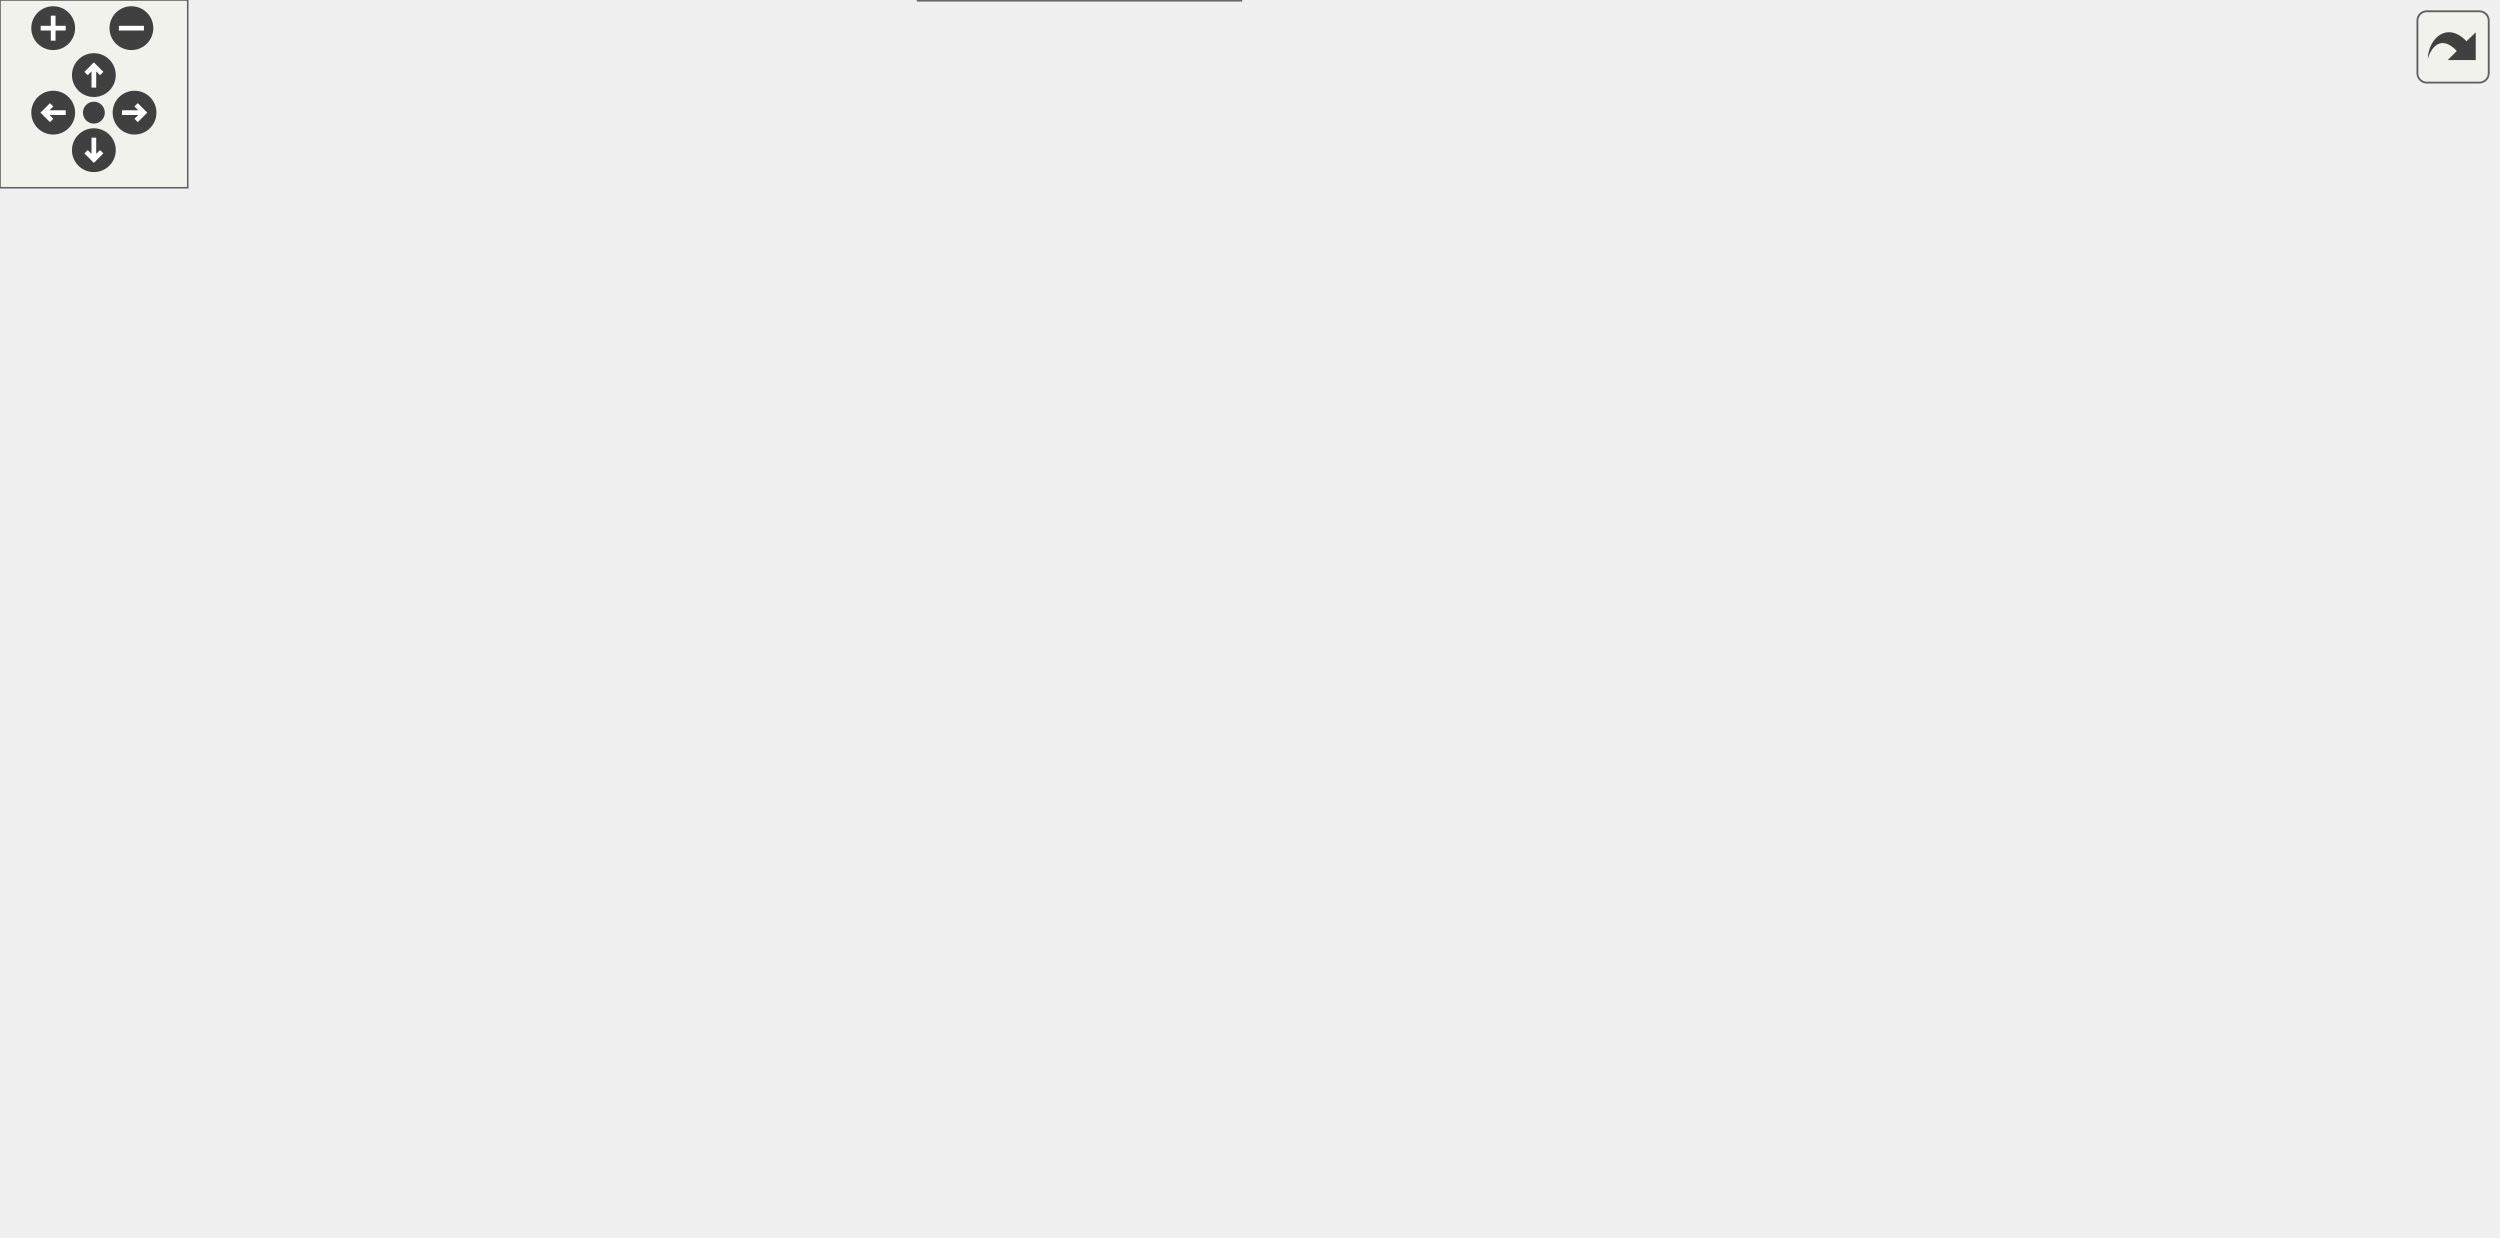
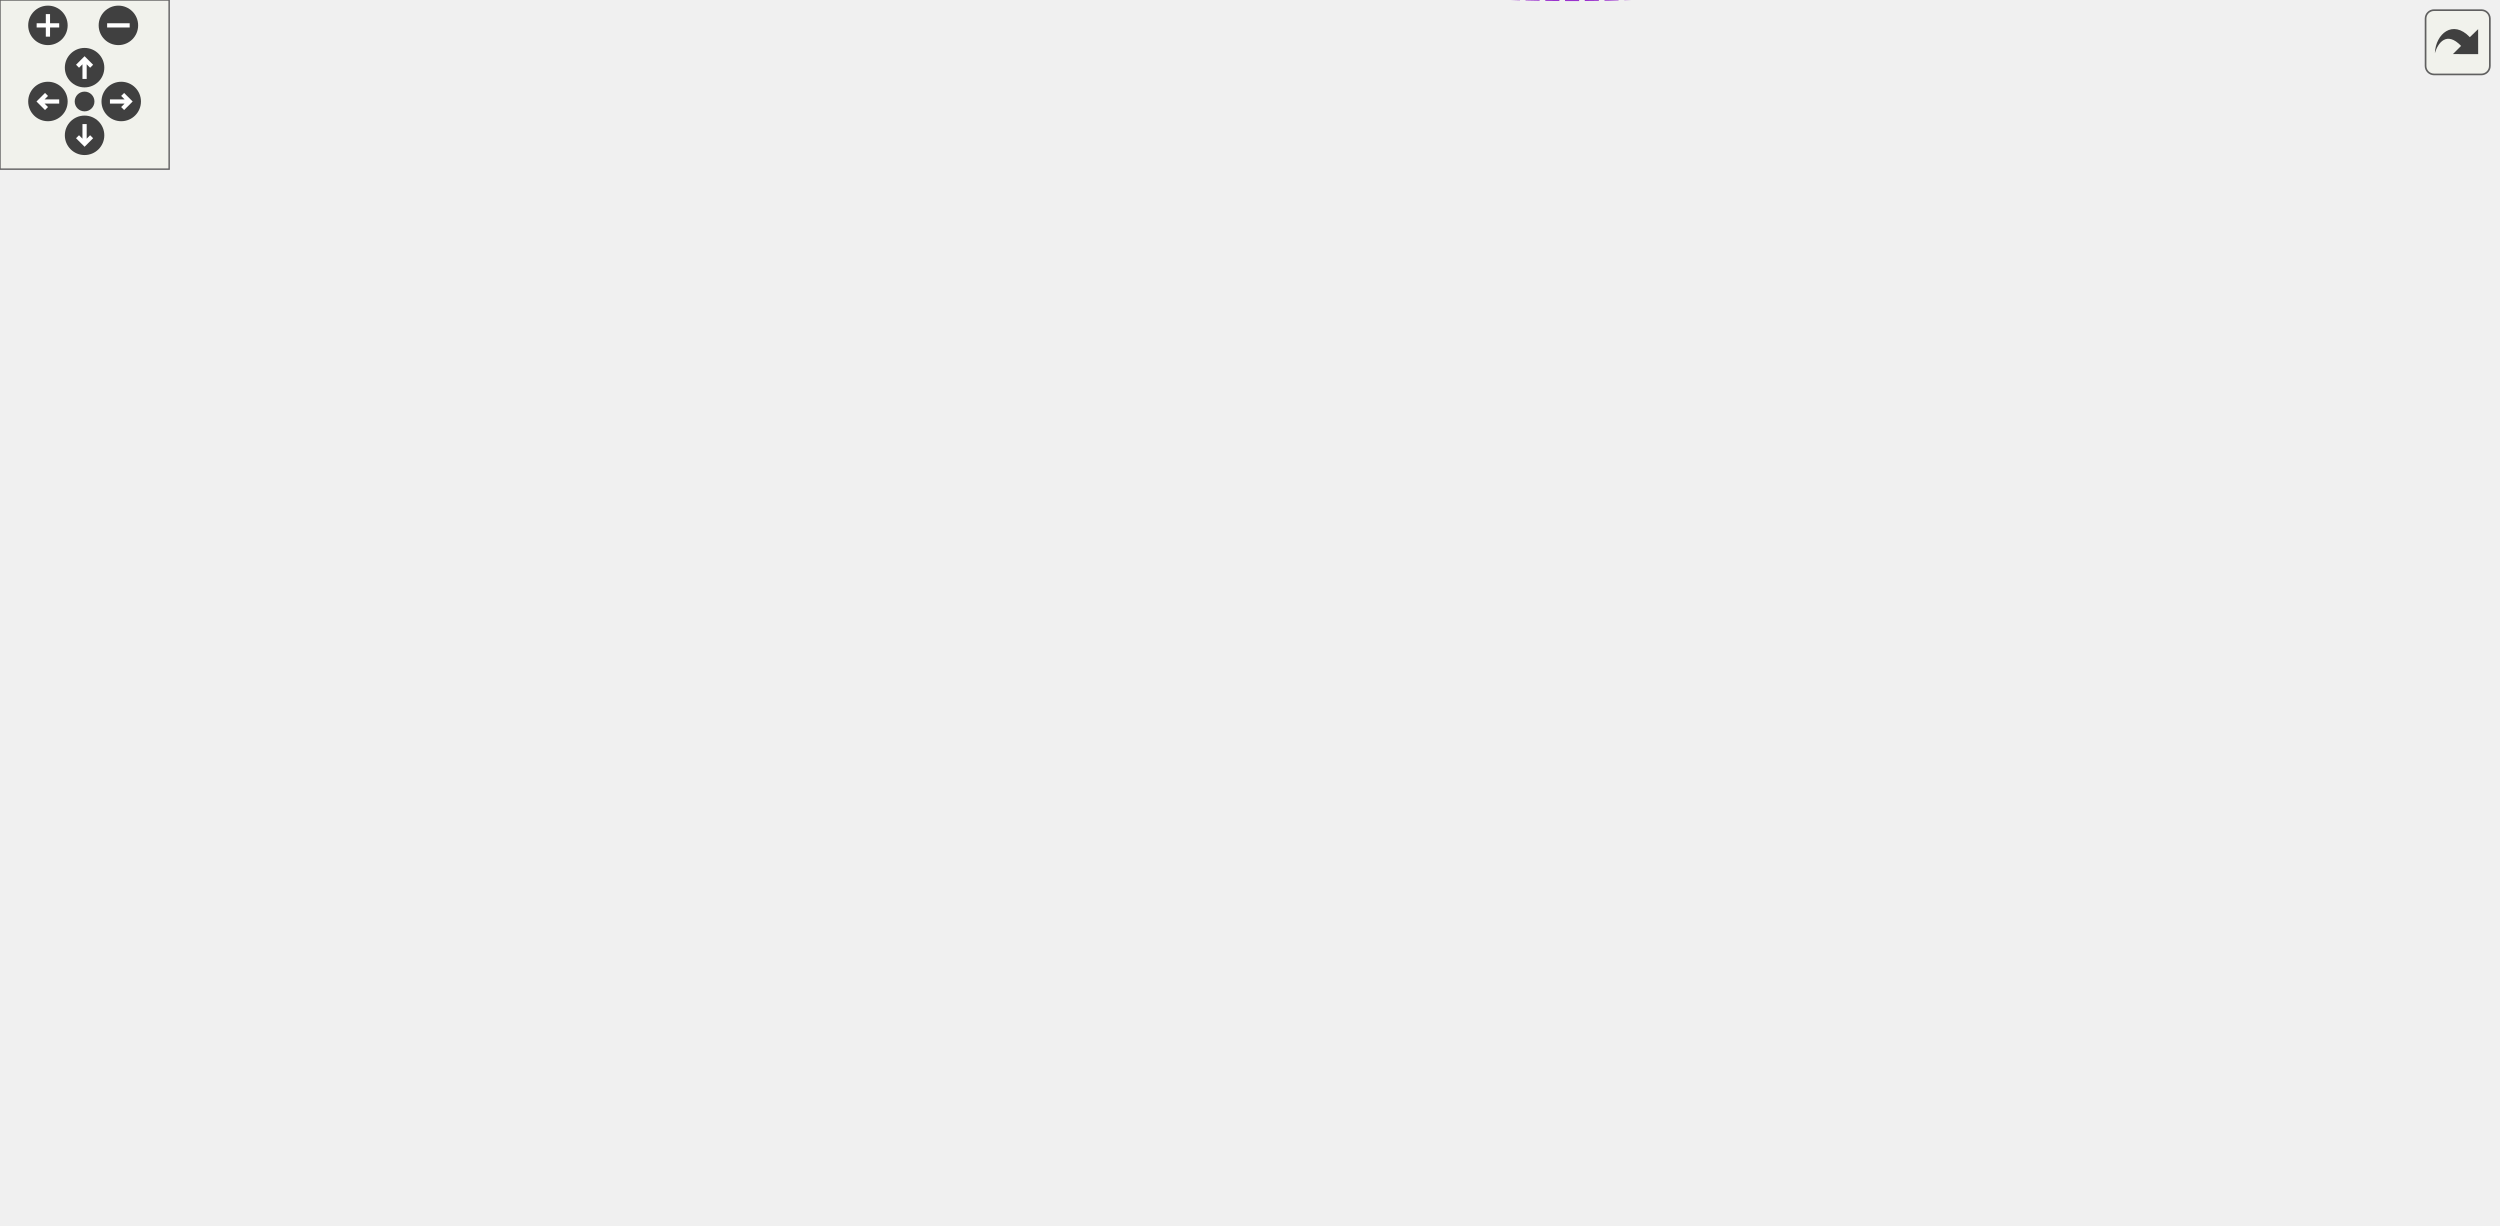
<svg xmlns="http://www.w3.org/2000/svg" xmlns:xlink="http://www.w3.org/1999/xlink" id="main" version="1.1" xml:space="preserve">
  <style type="text/css">
.edge:hover path { stroke: red; }
.edge:hover polygon { stroke: red; fill: red; }
</style>
  <defs>
    <circle id="rim" cx="0" cy="0" r="7" />
    <circle id="rim2" cx="0" cy="0" r="3.5" />
    <g id="zoomPlus">
      <use xlink:href="#rim" fill="#404040">
        <set attributeName="fill" to="#808080" begin="zoomplus.mouseover" end="zoomplus.mouseout" />
      </use>
      <path d="M-4,0h8M0,-4v8" fill="none" stroke="white" stroke-width="1.5" pointer-events="none" />
    </g>
    <g id="zoomMin">
      <use xlink:href="#rim" fill="#404040">
        <set attributeName="fill" to="#808080" begin="zoomminus.mouseover" end="zoomminus.mouseout" />
      </use>
      <path d="M-4,0h8" fill="none" stroke="white" stroke-width="1.5" pointer-events="none" />
    </g>
    <g id="dirArrow">
      <path fill="none" stroke="white" stroke-width="1.5" d="M0,-3.0v7 M-2.5,-0.5L0,-3.0L2.5,-0.5" />
    </g>
    <g id="resetDef">
      <use xlink:href="#rim2" fill="#404040">
        <set attributeName="fill" to="#808080" begin="reset.mouseover" end="reset.mouseout" />
      </use>
    </g>
  </defs>
  <svg id="graph" class="graph">
    <g id="viewport">
      <g id="node1" class="node">
        <g id="a_node1">
          <a xlink:title="Ark state to handle the dirty job of loading and compiling ArkScript code.">
-             <polygon fill="#999999" stroke="#666666" points="798,-187.5 737,-187.5 737,-168.5 798,-168.5 798,-187.5" />
-             <text text-anchor="middle" x="767.5" y="-175.5" font-family="Helvetica,sans-Serif" font-size="10.00">Ark::State</text>
+             <polygon fill="#999999" stroke="#666666" points="885.8,-211.01 825.55,-211.01 825.55,-191.76 885.8,-191.76 885.8,-211.01" />
+             <text text-anchor="middle" x="855.67" y="-197.51" font-family="Helvetica,sans-Serif" font-size="10.00">Ark::State</text>
          </a>
        </g>
      </g>
      <g id="node2" class="node">
        <g id="a_node2">
          <a xlink:title=" ">
-             <polygon fill="white" stroke="#666666" points="400,-331.5 290,-331.5 290,-312.5 400,-312.5 400,-331.5" />
-             <text text-anchor="middle" x="345" y="-319.5" font-family="Helvetica,sans-Serif" font-size="10.00">std::vector&lt; uint8_t &gt;</text>
+             <polygon fill="white" stroke="#666666" points="429.8,-347.01 320.05,-347.01 320.05,-327.76 429.8,-327.76 429.8,-347.01" />
+             <text text-anchor="middle" x="374.92" y="-333.51" font-family="Helvetica,sans-Serif" font-size="10.00">std::vector&lt; uint8_t &gt;</text>
          </a>
        </g>
      </g>
      <g id="edge1" class="edge">
-         <path fill="none" stroke="#9a32cd" stroke-dasharray="5,2" d="M411.82,-327.17C472.91,-329.75 565.52,-327.94 641,-302 678.64,-289.06 690.55,-285.83 719,-258 740.48,-236.99 755.82,-204.28 762.61,-187.96" />
-         <polygon fill="#9a32cd" stroke="#9a32cd" points="412.08,-323.68 401.93,-326.7 411.75,-330.67 412.08,-323.68" />
-         <text text-anchor="middle" x="576.5" y="-328" font-family="Helvetica,sans-Serif" font-size="10.00"> m_bytecode</text>
+         <path fill="none" stroke="#9a32cd" stroke-dasharray="5,2" d="M427.85,-349.77C516.04,-367.53 696.29,-389.27 807.55,-302.39 837.59,-278.93 849.3,-231.76 853.11,-211.27" />
+         <polygon fill="#9a32cd" stroke="#9a32cd" points="428.79,-346.39 418.28,-347.78 427.36,-353.24 428.79,-346.39" />
+         <text text-anchor="middle" x="666.05" y="-367.14" font-family="Helvetica,sans-Serif" font-size="10.00"> m_bytecode</text>
+       </g>
+       <g id="node11" class="node">
+         <g id="a_node11">
+           <a xlink:title=" ">
+             <polygon fill="white" stroke="#666666" points="730.3,-308.01 601.8,-308.01 601.8,-288.76 730.3,-288.76 730.3,-308.01" />
+             <text text-anchor="middle" x="666.05" y="-294.51" font-family="Helvetica,sans-Serif" font-size="10.00">std::vector&lt; bytecode_t &gt;</text>
+           </a>
+         </g>
+       </g>
+       <g id="edge15" class="edge">
+         <path fill="none" stroke="#9a32cd" stroke-dasharray="5,2" d="M441.39,-328.58C482.32,-323.07 536.13,-315.82 583.8,-309.39 589.58,-308.61 595.6,-307.79 601.62,-306.98" />
+         <polygon fill="#9a32cd" stroke="#9a32cd" points="441.14,-325.08 431.7,-329.88 442.08,-332.02 441.14,-325.08" />
+         <text text-anchor="middle" x="515.8" y="-329.14" font-family="Helvetica,sans-Serif" font-size="10.00"> elements</text>
+       </g>
+       <g id="node3" class="node">
+         <g id="a_node3">
+           <a xlink:title=" ">
+             <polygon fill="white" stroke="#666666" points="197.8,-242.01 111.3,-242.01 111.3,-222.76 197.8,-222.76 197.8,-242.01" />
+             <text text-anchor="middle" x="154.55" y="-228.51" font-family="Helvetica,sans-Serif" font-size="10.00">std::vector&lt; T &gt;</text>
+           </a>
+         </g>
+       </g>
+       <g id="edge2" class="edge">
+         <path fill="none" stroke="orange" stroke-dasharray="5,2" d="M165.84,-252.36C176.59,-271.07 195.28,-298.22 219.55,-312.39 249.68,-329.97 288.46,-336.2 319.61,-338.05" />
+         <polygon fill="orange" stroke="orange" points="169.03,-250.9 161.17,-243.8 162.89,-254.26 169.03,-250.9" />
+         <text text-anchor="middle" x="260.8" y="-337.14" font-family="Helvetica,sans-Serif" font-size="10.00"> &lt; uint8_t &gt;</text>
+       </g>
+       <g id="node5" class="node">
+         <g id="a_node5">
+           <a xlink:title=" ">
+             <polygon fill="white" stroke="#666666" points="583.8,-267.64 447.8,-267.64 447.8,-237.14 583.8,-237.14 583.8,-267.64" />
+             <text text-anchor="start" x="455.8" y="-254.14" font-family="Helvetica,sans-Serif" font-size="10.00">std::vector&lt; std::filesystem</text>
+             <text text-anchor="middle" x="515.8" y="-242.89" font-family="Helvetica,sans-Serif" font-size="10.00">::path &gt;</text>
+           </a>
+         </g>
+       </g>
+       <g id="edge5" class="edge">
+         <path fill="none" stroke="orange" stroke-dasharray="5,2" d="M209.53,-235.39C273.07,-238.93 378.63,-244.81 447.46,-248.64" />
+         <polygon fill="orange" stroke="orange" points="209.86,-231.91 199.68,-234.84 209.47,-238.89 209.86,-231.91" />
+         <text text-anchor="start" x="219.55" y="-252.39" font-family="Helvetica,sans-Serif" font-size="10.00"> &lt; std::filesystem::</text>
+         <text text-anchor="middle" x="260.8" y="-241.14" font-family="Helvetica,sans-Serif" font-size="10.00">path &gt;</text>
+       </g>
+       <g id="node8" class="node">
+         <g id="a_node8">
+           <a xlink:title=" ">
+             <polygon fill="white" stroke="#666666" points="728.05,-173.01 604.05,-173.01 604.05,-153.76 728.05,-153.76 728.05,-173.01" />
+             <text text-anchor="middle" x="666.05" y="-159.51" font-family="Helvetica,sans-Serif" font-size="10.00">std::vector&lt; std::string &gt;</text>
+           </a>
+         </g>
+       </g>
+       <g id="edge10" class="edge">
+         <path fill="none" stroke="orange" stroke-dasharray="5,2" d="M209.31,-221.42C212.77,-220.73 216.21,-220.05 219.55,-219.39 320.75,-199.42 345.4,-189.77 447.8,-177.39 500.33,-171.04 560.38,-167.45 604.01,-165.49" />
+         <polygon fill="orange" stroke="orange" points="208.82,-217.95 199.71,-223.35 210.2,-224.81 208.82,-217.95" />
+         <text text-anchor="middle" x="374.92" y="-199.14" font-family="Helvetica,sans-Serif" font-size="10.00"> &lt; std::string &gt;</text>
+       </g>
+       <g id="node9" class="node">
+         <g id="a_node9">
+           <a xlink:title=" ">
+             <polygon fill="white" stroke="#666666" points="728.42,-211.01 603.67,-211.01 603.67,-191.76 728.42,-191.76 728.42,-211.01" />
+             <text text-anchor="middle" x="666.05" y="-197.51" font-family="Helvetica,sans-Serif" font-size="10.00">std::vector&lt; Ark::Value &gt;</text>
+           </a>
+         </g>
+       </g>
+       <g id="edge13" class="edge">
+         <path fill="none" stroke="orange" stroke-dasharray="5,2" d="M209.51,-229.1C304.97,-223.3 503.02,-211.25 603.59,-205.13" />
+         <polygon fill="orange" stroke="orange" points="209.39,-225.6 199.62,-229.71 209.82,-232.59 209.39,-225.6" />
+         <text text-anchor="middle" x="374.92" y="-223.14" font-family="Helvetica,sans-Serif" font-size="10.00"> &lt; Ark::Value &gt;</text>
+       </g>
+       <g id="edge16" class="edge">
+         <path fill="none" stroke="orange" stroke-dasharray="5,2" d="M179.8,-248.36C191.36,-255.14 205.66,-262.39 219.55,-266.39 351.46,-304.32 513.93,-305.1 601.64,-301.96" />
+         <polygon fill="orange" stroke="orange" points="181.69,-245.41 171.34,-243.16 178.03,-251.38 181.69,-245.41" />
+         <text text-anchor="middle" x="374.92" y="-301.14" font-family="Helvetica,sans-Serif" font-size="10.00"> &lt; bytecode_t &gt;</text>
+       </g>
+       <g id="node4" class="node">
+         <g id="a_node4">
+           <a xlink:title=" ">
+             <polygon fill="white" stroke="#666666" points="28.8,-152.01 0,-152.01 0,-132.76 28.8,-132.76 28.8,-152.01" />
+             <text text-anchor="middle" x="14.4" y="-138.51" font-family="Helvetica,sans-Serif" font-size="10.00">T</text>
+           </a>
+         </g>
+       </g>
+       <g id="edge3" class="edge">
+         <path fill="none" stroke="#9a32cd" stroke-dasharray="5,2" d="M38.66,-157.54C66.98,-175.99 114.02,-206.63 138.18,-222.37" />
+         <polygon fill="#9a32cd" stroke="#9a32cd" points="40.71,-154.7 30.42,-152.17 36.89,-160.56 40.71,-154.7" />
+         <text text-anchor="middle" x="68.17" y="-191.14" font-family="Helvetica,sans-Serif" font-size="10.00"> elements</text>
+       </g>
+       <g id="node13" class="node">
+         <g id="a_node13">
+           <a xlink:title=" ">
+             <polygon fill="white" stroke="#666666" points="426.05,-83.64 323.8,-83.64 323.8,-53.14 426.05,-53.14 426.05,-83.64" />
+             <text text-anchor="start" x="331.8" y="-70.14" font-family="Helvetica,sans-Serif" font-size="10.00">std::unordered_map</text>
+             <text text-anchor="middle" x="374.92" y="-58.89" font-family="Helvetica,sans-Serif" font-size="10.00">&lt; K, T &gt;</text>
+           </a>
+         </g>
+       </g>
+       <g id="edge22" class="edge">
+         <path fill="none" stroke="#9a32cd" stroke-dasharray="5,2" d="M40.32,-137.28C90.07,-127.08 205.28,-103.44 302.05,-83.39 309.04,-81.94 316.41,-80.41 323.66,-78.89" />
+         <polygon fill="#9a32cd" stroke="#9a32cd" points="39.7,-133.84 30.61,-139.27 41.11,-140.69 39.7,-133.84" />
+         <text text-anchor="middle" x="154.55" y="-124.14" font-family="Helvetica,sans-Serif" font-size="10.00"> elements</text>
+       </g>
+       <g id="edge4" class="edge">
+         <path fill="none" stroke="#9a32cd" stroke-dasharray="5,2" d="M595.54,-246.61C654.41,-241.33 736.63,-231.92 807.55,-216.39 813.59,-215.06 819.96,-213.3 825.99,-211.44" />
+         <polygon fill="#9a32cd" stroke="#9a32cd" points="595.25,-243.12 585.59,-247.48 595.86,-250.09 595.25,-243.12" />
+         <text text-anchor="middle" x="666.05" y="-247.14" font-family="Helvetica,sans-Serif" font-size="10.00"> m_libenv</text>
+       </g>
+       <g id="node6" class="node">
+         <g id="a_node6">
+           <a xlink:title=" ">
+             <polygon fill="white" stroke="#666666" points="404.67,-33.01 345.17,-33.01 345.17,-13.76 404.67,-13.76 404.67,-33.01" />
+             <text text-anchor="middle" x="374.92" y="-19.51" font-family="Helvetica,sans-Serif" font-size="10.00">std::string</text>
+           </a>
+         </g>
+       </g>
+       <g id="edge6" class="edge">
+         <path fill="none" stroke="#9a32cd" stroke-dasharray="5,2" d="M416.07,-14.35C484.59,-1.08 626.71,16.95 730.3,-34.14 799.1,-68.07 839.25,-160.5 851.01,-191.27" />
+         <polygon fill="#9a32cd" stroke="#9a32cd" points="415.54,-10.89 406.43,-16.29 416.92,-17.75 415.54,-10.89" />
+         <text text-anchor="middle" x="666.05" y="-36.14" font-family="Helvetica,sans-Serif" font-size="10.00"> m_filename</text>
+       </g>
+       <g id="edge9" class="edge">
+         <path fill="none" stroke="#9a32cd" stroke-dasharray="5,2" d="M415.54,-33.65C420.88,-36.43 425.87,-39.94 429.8,-44.39 451.36,-68.78 423.85,-93.34 447.8,-115.39 492.89,-156.9 524.18,-123.96 583.8,-138.14 601.33,-142.31 620.61,-148.24 635.98,-153.3" />
+         <polygon fill="#9a32cd" stroke="#9a32cd" points="416.96,-30.46 406.39,-29.77 414.23,-36.9 416.96,-30.46" />
+         <text text-anchor="middle" x="515.8" y="-139.14" font-family="Helvetica,sans-Serif" font-size="10.00"> elements</text>
+       </g>
+       <g id="node12" class="node">
+         <g id="a_node12">
+           <a xlink:title=" ">
+             <polygon fill="white" stroke="#666666" points="717.17,-96.26 614.92,-96.26 614.92,-54.51 717.17,-54.51 717.17,-96.26" />
+             <text text-anchor="start" x="622.92" y="-82.76" font-family="Helvetica,sans-Serif" font-size="10.00">std::unordered_map</text>
+             <text text-anchor="start" x="622.92" y="-71.51" font-family="Helvetica,sans-Serif" font-size="10.00">&lt; std::string, Ark::</text>
+             <text text-anchor="middle" x="666.05" y="-60.26" font-family="Helvetica,sans-Serif" font-size="10.00">Value &gt;</text>
+           </a>
+         </g>
+       </g>
+       <g id="edge18" class="edge">
+         <path fill="none" stroke="#9a32cd" stroke-dasharray="5,2" d="M416.49,-22.75C458.85,-22.99 526.93,-25.93 583.8,-40.14 597.08,-43.45 610.94,-48.73 623.38,-54.19" />
+         <polygon fill="#9a32cd" stroke="#9a32cd" points="416.5,-19.25 406.5,-22.75 416.5,-26.25 416.5,-19.25" />
+         <text text-anchor="middle" x="515.8" y="-42.14" font-family="Helvetica,sans-Serif" font-size="10.00"> keys</text>
+       </g>
+       <g id="node7" class="node">
+         <g id="a_node7">
+           <a xlink:title=" ">
+             <polygon fill="white" stroke="#666666" points="201.55,-38.64 107.55,-38.64 107.55,-8.14 201.55,-8.14 201.55,-38.64" />
+             <text text-anchor="start" x="115.55" y="-25.14" font-family="Helvetica,sans-Serif" font-size="10.00">std::basic_string&lt;</text>
+             <text text-anchor="middle" x="154.55" y="-13.89" font-family="Helvetica,sans-Serif" font-size="10.00"> Char &gt;</text>
+           </a>
+         </g>
+       </g>
+       <g id="edge7" class="edge">
+         <path fill="none" stroke="#63b8ff" d="M213.14,-23.39C255.47,-23.39 311.23,-23.39 344.74,-23.39" />
+         <polygon fill="#63b8ff" stroke="#63b8ff" points="213.38,-19.89 203.38,-23.39 213.38,-26.89 213.38,-19.89" />
+       </g>
+       <g id="edge8" class="edge">
+         <path fill="none" stroke="#9a32cd" stroke-dasharray="5,2" d="M739.58,-172.97C761.56,-176.45 785.66,-180.86 807.55,-186.14 813.57,-187.59 819.93,-189.43 825.96,-191.33" />
+         <polygon fill="#9a32cd" stroke="#9a32cd" points="740.22,-169.53 729.81,-171.46 739.16,-176.45 740.22,-169.53" />
+         <text text-anchor="middle" x="777.92" y="-187.14" font-family="Helvetica,sans-Serif" font-size="10.00"> m_symbols</text>
+       </g>
+       <g id="edge11" class="edge">
+         <path fill="none" stroke="#9a32cd" stroke-dasharray="5,2" d="M739.98,-201.39C769.73,-201.39 802.44,-201.39 825.29,-201.39" />
+         <polygon fill="#9a32cd" stroke="#9a32cd" points="740.26,-197.89 730.26,-201.39 740.26,-204.89 740.26,-197.89" />
+         <text text-anchor="middle" x="777.92" y="-203.14" font-family="Helvetica,sans-Serif" font-size="10.00"> m_constants</text>
      </g>
      <g id="node10" class="node">
        <g id="a_node10">
-           <a xlink:title=" ">
-             <polygon fill="white" stroke="#666666" points="641,-292.5 512,-292.5 512,-273.5 641,-273.5 641,-292.5" />
-             <text text-anchor="middle" x="576.5" y="-280.5" font-family="Helvetica,sans-Serif" font-size="10.00">std::vector&lt; bytecode_t &gt;</text>
-           </a>
-         </g>
-       </g>
-       <g id="edge13" class="edge">
-         <path fill="none" stroke="#9a32cd" stroke-dasharray="5,2" d="M411.35,-310.89C444.52,-305.26 484.48,-298.47 516.68,-293" />
-         <polygon fill="#9a32cd" stroke="#9a32cd" points="411.15,-307.38 401.88,-312.5 412.33,-314.28 411.15,-307.38" />
-         <text text-anchor="middle" x="456" y="-312" font-family="Helvetica,sans-Serif" font-size="10.00"> elements</text>
-       </g>
-       <g id="node3" class="node">
-         <g id="a_node3">
-           <a xlink:title=" ">
-             <polygon fill="white" stroke="#666666" points="199,-245.5 112,-245.5 112,-226.5 199,-226.5 199,-245.5" />
-             <text text-anchor="middle" x="155.5" y="-233.5" font-family="Helvetica,sans-Serif" font-size="10.00">std::vector&lt; T &gt;</text>
-           </a>
-         </g>
-       </g>
-       <g id="edge2" class="edge">
-         <path fill="none" stroke="orange" stroke-dasharray="5,2" d="M170.87,-254.29C182.8,-268.18 201,-286.61 221,-297 242.08,-307.95 267.51,-314.1 289.76,-317.57" />
-         <polygon fill="orange" stroke="orange" points="173.69,-252.21 164.63,-246.72 168.29,-256.67 173.69,-252.21" />
-         <text text-anchor="middle" x="246.5" y="-316" font-family="Helvetica,sans-Serif" font-size="10.00"> &lt; uint8_t &gt;</text>
-       </g>
-       <g id="node5" class="node">
-         <g id="a_node5">
-           <a xlink:title=" ">
-             <polygon fill="white" stroke="#666666" points="639,-154.5 514,-154.5 514,-135.5 639,-135.5 639,-154.5" />
-             <text text-anchor="middle" x="576.5" y="-142.5" font-family="Helvetica,sans-Serif" font-size="10.00">std::vector&lt; std::string &gt;</text>
-           </a>
-         </g>
-       </g>
-       <g id="edge7" class="edge">
-         <path fill="none" stroke="orange" stroke-dasharray="5,2" d="M177.81,-219.37C203,-200.79 246.95,-171.66 290,-159 364.63,-137.05 454.9,-136.73 513.69,-139.78" />
-         <polygon fill="orange" stroke="orange" points="175.91,-216.42 170.03,-225.23 180.12,-222.01 175.91,-216.42" />
-         <text text-anchor="middle" x="345" y="-162" font-family="Helvetica,sans-Serif" font-size="10.00"> &lt; std::string &gt;</text>
-       </g>
-       <g id="node8" class="node">
-         <g id="a_node8">
-           <a xlink:title=" ">
-             <polygon fill="white" stroke="#666666" points="639,-221.5 514,-221.5 514,-202.5 639,-202.5 639,-221.5" />
-             <text text-anchor="middle" x="576.5" y="-209.5" font-family="Helvetica,sans-Serif" font-size="10.00">std::vector&lt; Ark::Value &gt;</text>
-           </a>
-         </g>
-       </g>
-       <g id="edge11" class="edge">
-         <path fill="none" stroke="orange" stroke-dasharray="5,2" d="M210.85,-233.02C277.55,-229.35 394.1,-222.88 494,-217 500.37,-216.63 507.02,-216.23 513.65,-215.83" />
-         <polygon fill="orange" stroke="orange" points="210.7,-229.53 200.9,-233.57 211.08,-236.52 210.7,-229.53" />
-         <text text-anchor="middle" x="345" y="-231" font-family="Helvetica,sans-Serif" font-size="10.00"> &lt; Ark::Value &gt;</text>
+           <a xlink:href="../../d3/d90/classArk_1_1Value.html" target="_top" xlink:title=" ">
+             <polygon fill="white" stroke="#666666" points="405.42,-125.01 344.42,-125.01 344.42,-105.76 405.42,-105.76 405.42,-125.01" />
+             <text text-anchor="middle" x="374.92" y="-111.51" font-family="Helvetica,sans-Serif" font-size="10.00">Ark::Value</text>
+           </a>
+         </g>
+       </g>
+       <g id="edge12" class="edge">
+         <path fill="none" stroke="#9a32cd" stroke-dasharray="5,2" d="M408.12,-130.28C415.32,-133.79 422.88,-137.61 429.8,-141.39 438.03,-145.87 439.11,-148.86 447.8,-152.39 498.32,-172.87 559.1,-185.66 603.5,-193.01" />
+         <polygon fill="#9a32cd" stroke="#9a32cd" points="409.83,-127.22 399.3,-126.06 406.8,-133.53 409.83,-127.22" />
+         <text text-anchor="middle" x="515.8" y="-190.14" font-family="Helvetica,sans-Serif" font-size="10.00"> elements</text>
+       </g>
+       <g id="edge19" class="edge">
+         <path fill="none" stroke="#9a32cd" stroke-dasharray="5,2" d="M416.7,-108.83C426.86,-107.25 437.72,-105.59 447.8,-104.14 504.85,-95.9 570.46,-87.34 614.52,-81.73" />
+         <polygon fill="#9a32cd" stroke="#9a32cd" points="416.45,-105.33 407.12,-110.34 417.54,-112.24 416.45,-105.33" />
+         <text text-anchor="middle" x="515.8" y="-105.14" font-family="Helvetica,sans-Serif" font-size="10.00"> elements</text>
      </g>
      <g id="edge14" class="edge">
-         <path fill="none" stroke="orange" stroke-dasharray="5,2" d="M210.67,-243.69C214.16,-244.14 217.63,-244.58 221,-245 322.52,-257.52 440.69,-269.71 511.71,-276.78" />
-         <polygon fill="orange" stroke="orange" points="211.37,-240.25 201,-242.39 210.45,-247.19 211.37,-240.25" />
-         <text text-anchor="middle" x="345" y="-268" font-family="Helvetica,sans-Serif" font-size="10.00"> &lt; bytecode_t &gt;</text>
-       </g>
-       <g id="node4" class="node">
-         <g id="a_node4">
-           <a xlink:title=" ">
-             <polygon fill="white" stroke="#666666" points="29,-35.5 0,-35.5 0,-16.5 29,-16.5 29,-35.5" />
-             <text text-anchor="middle" x="14.5" y="-23.5" font-family="Helvetica,sans-Serif" font-size="10.00">T</text>
-           </a>
-         </g>
-       </g>
-       <g id="edge3" class="edge">
-         <path fill="none" stroke="#9a32cd" stroke-dasharray="5,2" d="M28.29,-45.33C57.22,-89.03 126.8,-194.15 148.16,-226.42" />
-         <polygon fill="#9a32cd" stroke="#9a32cd" points="31.29,-43.52 22.85,-37.11 25.45,-47.38 31.29,-43.52" />
-         <text text-anchor="middle" x="68.5" y="-140" font-family="Helvetica,sans-Serif" font-size="10.00"> elements</text>
-       </g>
-       <g id="node12" class="node">
-         <g id="a_node12">
-           <a xlink:title=" ">
-             <polygon fill="white" stroke="#666666" points="396.5,-30 293.5,-30 293.5,0 396.5,0 396.5,-30" />
-             <text text-anchor="start" x="301.5" y="-18" font-family="Helvetica,sans-Serif" font-size="10.00">std::unordered_map</text>
-             <text text-anchor="middle" x="345" y="-7" font-family="Helvetica,sans-Serif" font-size="10.00">&lt; K, T &gt;</text>
-           </a>
-         </g>
+         <path fill="none" stroke="#9a32cd" stroke-dasharray="5,2" d="M741.78,-289.5C764.24,-284.35 788.07,-276.22 807.55,-263.39 827.65,-250.15 842.58,-225.34 849.81,-211.46" />
+         <polygon fill="#9a32cd" stroke="#9a32cd" points="741.09,-286.07 732.03,-291.55 742.53,-292.92 741.09,-286.07" />
+         <text text-anchor="middle" x="777.92" y="-289.14" font-family="Helvetica,sans-Serif" font-size="10.00"> m_pages</text>
+       </g>
+       <g id="edge17" class="edge">
+         <path fill="none" stroke="#9a32cd" stroke-dasharray="5,2" d="M717.22,-102.16C744.72,-117.6 778.93,-138.08 807.55,-159.14 821.18,-169.16 835.47,-182.42 844.68,-191.39" />
+         <polygon fill="#9a32cd" stroke="#9a32cd" points="719.18,-99.25 708.74,-97.45 715.78,-105.36 719.18,-99.25" />
+         <text text-anchor="middle" x="777.92" y="-160.14" font-family="Helvetica,sans-Serif" font-size="10.00"> m_binded</text>
      </g>
      <g id="edge20" class="edge">
-         <path fill="none" stroke="#9a32cd" stroke-dasharray="5,2" d="M40.58,-23.7C59.17,-22.1 85.15,-20.06 108,-19 171.86,-16.05 245.52,-15.21 293.33,-15" />
-         <polygon fill="#9a32cd" stroke="#9a32cd" points="40.44,-20.2 30.78,-24.57 41.05,-27.17 40.44,-20.2" />
-         <text text-anchor="middle" x="155.5" y="-22" font-family="Helvetica,sans-Serif" font-size="10.00"> elements</text>
-       </g>
-       <g id="edge4" class="edge">
-         <path fill="none" stroke="#9a32cd" stroke-dasharray="5,2" d="M650.59,-146.57C672.81,-148.28 697.13,-151.41 719,-157 728.96,-159.55 739.47,-163.99 748.06,-168.14" />
-         <polygon fill="#9a32cd" stroke="#9a32cd" points="650.9,-143.08 640.69,-145.9 650.43,-150.07 650.9,-143.08" />
-         <text text-anchor="middle" x="689" y="-171" font-family="Helvetica,sans-Serif" font-size="10.00"> m_libenv</text>
-         <text text-anchor="middle" x="689" y="-160" font-family="Helvetica,sans-Serif" font-size="10.00">m_symbols</text>
-       </g>
-       <g id="node6" class="node">
-         <g id="a_node6">
-           <a xlink:title=" ">
-             <polygon fill="white" stroke="#666666" points="375,-98.5 315,-98.5 315,-79.5 375,-79.5 375,-98.5" />
-             <text text-anchor="middle" x="345" y="-86.5" font-family="Helvetica,sans-Serif" font-size="10.00">std::string</text>
-           </a>
-         </g>
-       </g>
-       <g id="edge8" class="edge">
-         <path fill="none" stroke="#9a32cd" stroke-dasharray="5,2" d="M386.74,-89.41C444.13,-90.74 551.75,-95.97 641,-116 676.79,-124.04 686.53,-125.93 719,-143 732.24,-149.96 745.82,-160.37 755.06,-168.02" />
-         <polygon fill="#9a32cd" stroke="#9a32cd" points="386.86,-85.91 376.79,-89.21 386.72,-92.91 386.86,-85.91" />
-         <text text-anchor="middle" x="576.5" y="-119" font-family="Helvetica,sans-Serif" font-size="10.00"> m_filename</text>
-       </g>
-       <g id="edge5" class="edge">
-         <path fill="none" stroke="#9a32cd" stroke-dasharray="5,2" d="M386.63,-96.47C416.49,-102.22 457.98,-110.72 494,-120 511.2,-124.43 530.18,-130.2 545.5,-135.08" />
-         <polygon fill="#9a32cd" stroke="#9a32cd" points="387.35,-93.05 376.87,-94.62 386.04,-99.93 387.35,-93.05" />
-         <text text-anchor="middle" x="456" y="-123" font-family="Helvetica,sans-Serif" font-size="10.00"> elements</text>
-       </g>
-       <g id="node11" class="node">
-         <g id="a_node11">
-           <a xlink:title=" ">
-             <polygon fill="white" stroke="#666666" points="628,-49.5 525,-49.5 525,-8.5 628,-8.5 628,-49.5" />
-             <text text-anchor="start" x="533" y="-37.5" font-family="Helvetica,sans-Serif" font-size="10.00">std::unordered_map</text>
-             <text text-anchor="start" x="533" y="-26.5" font-family="Helvetica,sans-Serif" font-size="10.00">&lt; std::string, Ark::</text>
-             <text text-anchor="middle" x="576.5" y="-15.5" font-family="Helvetica,sans-Serif" font-size="10.00">Value &gt;</text>
-           </a>
-         </g>
-       </g>
-       <g id="edge16" class="edge">
-         <path fill="none" stroke="#9a32cd" stroke-dasharray="5,2" d="M379.18,-74.73C391.25,-69.91 405.09,-64.79 418,-61 453.07,-50.7 493.49,-42.56 524.6,-37.07" />
-         <polygon fill="#9a32cd" stroke="#9a32cd" points="378.01,-71.43 370.08,-78.46 380.66,-77.91 378.01,-71.43" />
-         <text text-anchor="middle" x="456" y="-64" font-family="Helvetica,sans-Serif" font-size="10.00"> keys</text>
-       </g>
-       <g id="node7" class="node">
-         <g id="a_node7">
-           <a xlink:title=" ">
-             <polygon fill="white" stroke="#666666" points="203,-107 108,-107 108,-77 203,-77 203,-107" />
-             <text text-anchor="start" x="116" y="-95" font-family="Helvetica,sans-Serif" font-size="10.00">std::basic_string&lt;</text>
-             <text text-anchor="middle" x="155.5" y="-84" font-family="Helvetica,sans-Serif" font-size="10.00"> Char &gt;</text>
-           </a>
-         </g>
-       </g>
-       <g id="edge6" class="edge">
-         <path fill="none" stroke="#63b8ff" d="M214.74,-91.07C247.91,-90.54 288.03,-89.9 314.69,-89.47" />
-         <polygon fill="#63b8ff" stroke="#63b8ff" points="214.79,-87.57 204.84,-91.23 214.9,-94.57 214.79,-87.57" />
-       </g>
-       <g id="edge9" class="edge">
-         <path fill="none" stroke="#9a32cd" stroke-dasharray="5,2" d="M643.89,-200.06C675.51,-194.37 711.74,-187.85 736.57,-183.38" />
-         <polygon fill="#9a32cd" stroke="#9a32cd" points="643.64,-196.55 634.42,-201.76 644.88,-203.43 643.64,-196.55" />
-         <text text-anchor="middle" x="689" y="-200" font-family="Helvetica,sans-Serif" font-size="10.00"> m_constants</text>
-       </g>
-       <g id="node9" class="node">
-         <g id="a_node9">
-           <a xlink:href="../../d3/d90/classArk_1_1Value.html" target="_top" xlink:title=" ">
-             <polygon fill="white" stroke="#666666" points="376,-197.5 314,-197.5 314,-178.5 376,-178.5 376,-197.5" />
-             <text text-anchor="middle" x="345" y="-185.5" font-family="Helvetica,sans-Serif" font-size="10.00">Ark::Value</text>
-           </a>
-         </g>
-       </g>
-       <g id="edge10" class="edge">
-         <path fill="none" stroke="#9a32cd" stroke-dasharray="5,2" d="M387.78,-192.37C422.99,-196.05 473.87,-201.37 513.78,-205.55" />
-         <polygon fill="#9a32cd" stroke="#9a32cd" points="388.29,-188.9 377.98,-191.34 387.56,-195.87 388.29,-188.9" />
-         <text text-anchor="middle" x="456" y="-205" font-family="Helvetica,sans-Serif" font-size="10.00"> elements</text>
-       </g>
-       <g id="edge17" class="edge">
-         <path fill="none" stroke="#9a32cd" stroke-dasharray="5,2" d="M387.66,-183.73C421.04,-178.1 466.66,-165.08 494,-135 515.89,-110.91 492.1,-89.76 512,-64 516.16,-58.62 521.38,-53.95 527.05,-49.94" />
-         <polygon fill="#9a32cd" stroke="#9a32cd" points="387.28,-180.25 377.91,-185.2 388.32,-187.17 387.28,-180.25" />
-         <text text-anchor="middle" x="456" y="-178" font-family="Helvetica,sans-Serif" font-size="10.00"> elements</text>
-       </g>
-       <g id="edge12" class="edge">
-         <path fill="none" stroke="#9a32cd" stroke-dasharray="5,2" d="M610.07,-268.43C639.26,-254.96 682.91,-233.79 719,-212 731.33,-204.56 744.59,-194.91 753.97,-187.79" />
-         <polygon fill="#9a32cd" stroke="#9a32cd" points="608.66,-265.23 601.02,-272.57 611.57,-271.59 608.66,-265.23" />
-         <text text-anchor="middle" x="689" y="-246" font-family="Helvetica,sans-Serif" font-size="10.00"> m_pages</text>
-       </g>
-       <g id="edge15" class="edge">
-         <path fill="none" stroke="#9a32cd" stroke-dasharray="5,2" d="M639.78,-30.49C666.79,-34.08 697.16,-42.46 719,-61 752.6,-89.51 762.72,-145.38 765.52,-168.07" />
-         <polygon fill="#9a32cd" stroke="#9a32cd" points="640.28,-27.02 629.95,-29.39 639.51,-33.98 640.28,-27.02" />
-         <text text-anchor="middle" x="689" y="-64" font-family="Helvetica,sans-Serif" font-size="10.00"> m_binded</text>
-       </g>
-       <g id="edge18" class="edge">
-         <path fill="none" stroke="orange" stroke-dasharray="5,2" d="M408.2,-13.33C434.68,-13.16 465.89,-13.68 494,-16 504,-16.83 514.62,-18.17 524.78,-19.69" />
-         <polygon fill="orange" stroke="orange" points="408.25,-9.83 398.29,-13.43 408.32,-16.83 408.25,-9.83" />
-         <text text-anchor="start" x="418" y="-30" font-family="Helvetica,sans-Serif" font-size="10.00"> &lt; std::string, Ark</text>
-         <text text-anchor="middle" x="456" y="-19" font-family="Helvetica,sans-Serif" font-size="10.00">::Value &gt;</text>
-       </g>
-       <g id="node13" class="node">
-         <g id="a_node13">
-           <a xlink:title=" ">
-             <polygon fill="white" stroke="#666666" points="170,-58.5 141,-58.5 141,-39.5 170,-39.5 170,-58.5" />
-             <text text-anchor="middle" x="155.5" y="-46.5" font-family="Helvetica,sans-Serif" font-size="10.00">K</text>
-           </a>
-         </g>
-       </g>
-       <g id="edge19" class="edge">
-         <path fill="none" stroke="#9a32cd" stroke-dasharray="5,2" d="M181.58,-44.45C209.99,-39.3 257.03,-30.77 293.19,-24.21" />
-         <polygon fill="#9a32cd" stroke="#9a32cd" points="180.99,-41 171.78,-46.23 182.24,-47.89 180.99,-41" />
-         <text text-anchor="middle" x="246.5" y="-41" font-family="Helvetica,sans-Serif" font-size="10.00"> keys</text>
+         <path fill="none" stroke="orange" stroke-dasharray="5,2" d="M437.9,-59.67C441.25,-59.37 444.56,-59.1 447.8,-58.89 508.11,-54.92 523.66,-52.84 583.8,-58.89 593.83,-59.89 604.44,-61.58 614.58,-63.51" />
+         <polygon fill="orange" stroke="orange" points="437.59,-56.19 428,-60.7 438.31,-63.15 437.59,-56.19" />
+         <text text-anchor="start" x="477.92" y="-71.39" font-family="Helvetica,sans-Serif" font-size="10.00"> &lt; std::string, Ark</text>
+         <text text-anchor="middle" x="515.8" y="-60.14" font-family="Helvetica,sans-Serif" font-size="10.00">::Value &gt;</text>
+       </g>
+       <g id="node14" class="node">
+         <g id="a_node14">
+           <a xlink:title=" ">
+             <polygon fill="white" stroke="#666666" points="168.95,-78.01 140.15,-78.01 140.15,-58.76 168.95,-58.76 168.95,-78.01" />
+             <text text-anchor="middle" x="154.55" y="-64.51" font-family="Helvetica,sans-Serif" font-size="10.00">K</text>
+           </a>
+         </g>
+       </g>
+       <g id="edge21" class="edge">
+         <path fill="none" stroke="#9a32cd" stroke-dasharray="5,2" d="M180.62,-68.39C215.35,-68.39 278.9,-68.39 323.63,-68.39" />
+         <polygon fill="#9a32cd" stroke="#9a32cd" points="180.72,-64.89 170.72,-68.39 180.72,-71.89 180.72,-64.89" />
+         <text text-anchor="middle" x="260.8" y="-70.14" font-family="Helvetica,sans-Serif" font-size="10.00"> keys</text>
      </g>
    </g>
  </svg>
  <g id="navigator" transform="translate(0 0)" fill="#404254">
    <rect fill="#f2f5e9" fill-opacity="0.5" stroke="#606060" stroke-width=".5" x="0" y="0" width="60" height="60" />
    <use id="zoomplus" xlink:href="#zoomPlus" x="17" y="9" />
    <use id="zoomminus" xlink:href="#zoomMin" x="42" y="9" />
    <use id="reset" xlink:href="#resetDef" x="30" y="36" />
    <g id="arrowUp" xlink:href="#dirArrow" transform="translate(30 24)">
      <use xlink:href="#rim" fill="#404040">
        <set attributeName="fill" to="#808080" begin="arrowUp.mouseover" end="arrowUp.mouseout" />
      </use>
      <path fill="none" stroke="white" stroke-width="1.5" d="M0,-3.0v7 M-2.5,-0.5L0,-3.0L2.5,-0.5" />
    </g>
    <g id="arrowRight" xlink:href="#dirArrow" transform="rotate(90) translate(36 -43)">
      <use xlink:href="#rim" fill="#404040">
        <set attributeName="fill" to="#808080" begin="arrowRight.mouseover" end="arrowRight.mouseout" />
      </use>
      <path fill="none" stroke="white" stroke-width="1.5" d="M0,-3.0v7 M-2.5,-0.5L0,-3.0L2.5,-0.5" />
    </g>
    <g id="arrowDown" xlink:href="#dirArrow" transform="rotate(180) translate(-30 -48)">
      <use xlink:href="#rim" fill="#404040">
        <set attributeName="fill" to="#808080" begin="arrowDown.mouseover" end="arrowDown.mouseout" />
      </use>
      <path fill="none" stroke="white" stroke-width="1.5" d="M0,-3.0v7 M-2.5,-0.5L0,-3.0L2.5,-0.5" />
    </g>
    <g id="arrowLeft" xlink:href="#dirArrow" transform="rotate(270) translate(-36 17)">
      <use xlink:href="#rim" fill="#404040">
        <set attributeName="fill" to="#808080" begin="arrowLeft.mouseover" end="arrowLeft.mouseout" />
      </use>
      <path fill="none" stroke="white" stroke-width="1.5" d="M0,-3.0v7 M-2.5,-0.5L0,-3.0L2.5,-0.5" />
    </g>
  </g>
  <svg viewBox="0 0 15 15" width="100%" height="30px" preserveAspectRatio="xMaxYMin meet">
    <g id="arrow_out" transform="scale(0.3 0.3)">
      <a xlink:href="classArk_1_1State__coll__graph_org.svg" target="_base">
        <rect id="button" ry="5" rx="5" y="6" x="6" height="38" width="38" fill="#f2f5e9" fill-opacity="0.5" stroke="#606060" stroke-width="1.0" />
        <path id="arrow" d="M 11.5,31.437 C 11.94,20.098 22.043,11.323 32.159,21.979 L 37.069,17.246 C 37.069,17.246 37.088,32 37.088,32 L 22.16,31.978 C 22.16,31.978 26.998,27.14 26.998,27.14 C 18.529,18.264 13.292,25.23 11.5,31.437 z" style="fill:#404040;" />
      </a>
    </g>
  </svg>
</svg>
